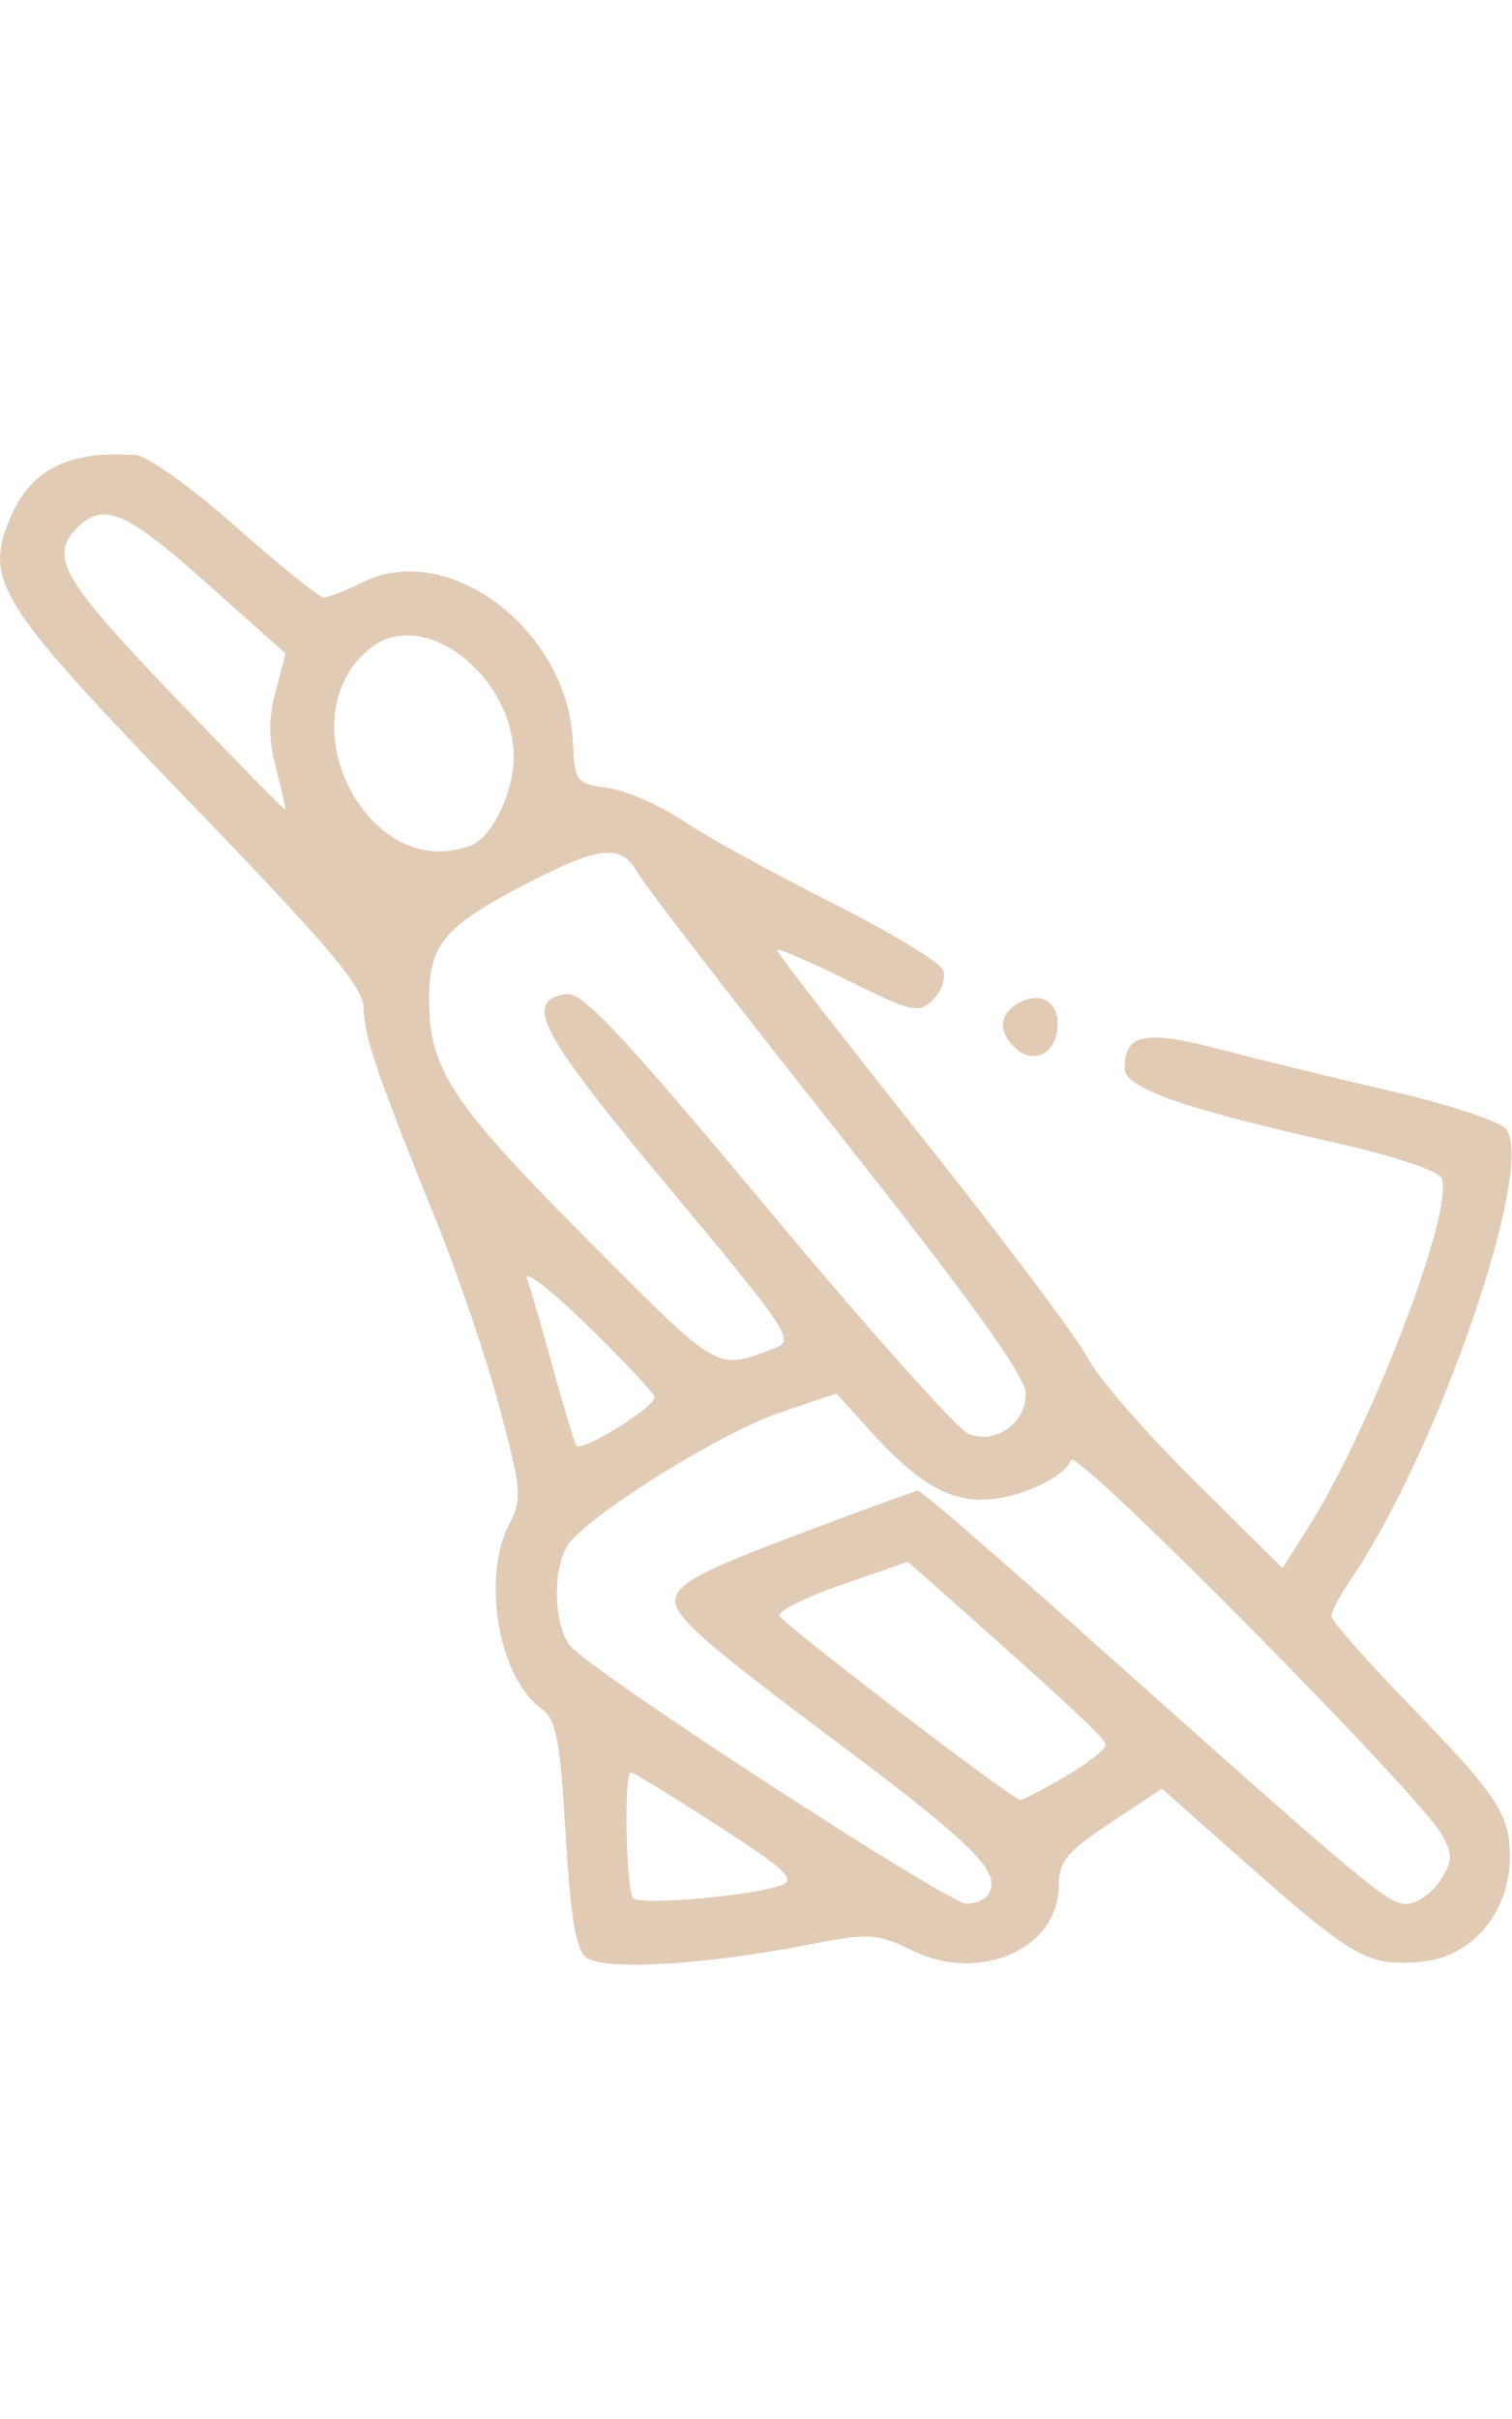
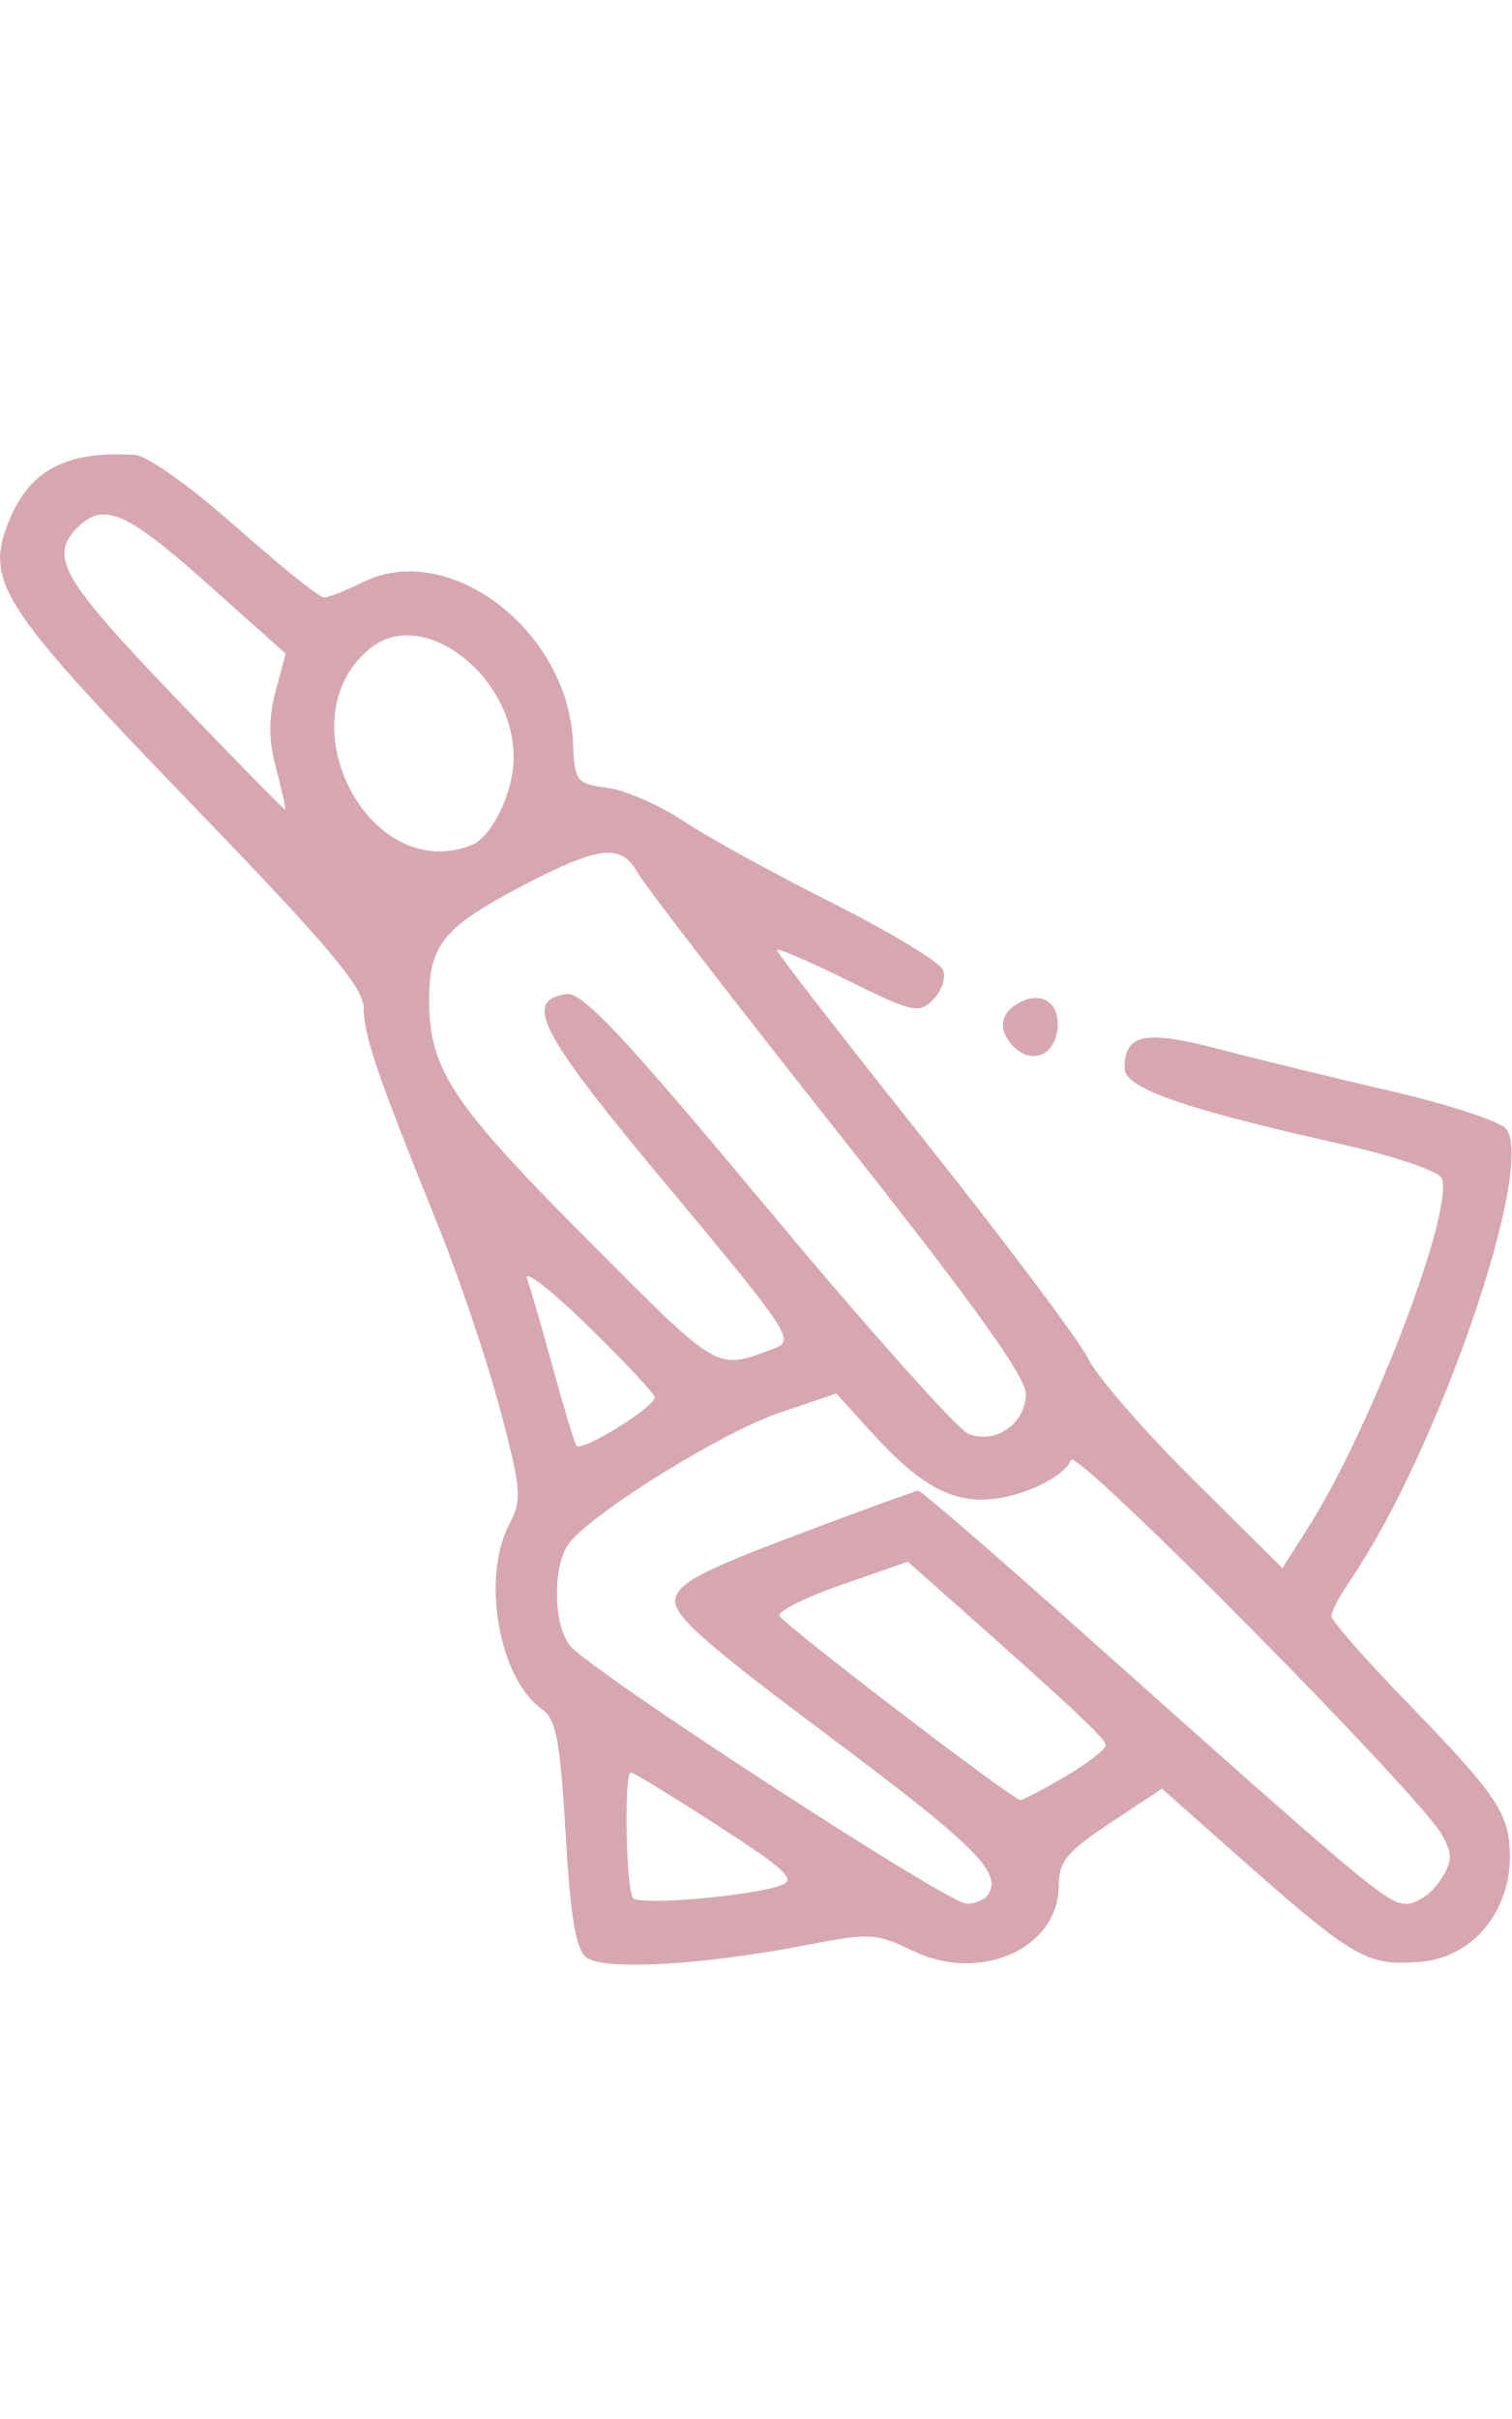
<svg xmlns="http://www.w3.org/2000/svg" width="250" height="400" viewBox="0 0 42.558 42.516" version="1.1" id="svg5" xml:space="preserve">
  <defs id="defs2" />
  <g id="layer1" transform="translate(-159.2471,-91.24906)">
-     <path style="fill:#CFA882;opacity:0.6;stroke-width:0.265" d="m 175.75,133.559 c -0.29,-0.23 -0.444,-1.157 -0.578,-3.479 -0.151,-2.604 -0.267,-3.225 -0.655,-3.497 -1.219,-0.854 -1.726,-3.693 -0.932,-5.215 0.367,-0.704 0.346,-0.965 -0.266,-3.264 -0.366,-1.375 -1.155,-3.709 -1.754,-5.188 -1.692,-4.178 -2.068,-5.277 -2.078,-6.073 -0.007,-0.593 -0.969,-1.733 -4.909,-5.814 -5.375,-5.567 -5.785,-6.214 -5.051,-7.97 0.578,-1.383 1.642,-1.921 3.54,-1.791 0.333,0.023 1.594,0.926 2.831,2.026 1.227,1.091 2.337,1.984 2.468,1.984 0.131,0 0.623,-0.192 1.095,-0.428 2.411,-1.203 5.769,1.339 5.915,4.476 0.053,1.144 0.089,1.192 0.985,1.314 0.511,0.07 1.464,0.486 2.117,0.925 0.653,0.439 2.534,1.474 4.179,2.301 1.645,0.826 3.061,1.682 3.145,1.902 0.084,0.22 -0.042,0.595 -0.281,0.833 -0.402,0.402 -0.579,0.362 -2.417,-0.548 -1.091,-0.54 -1.983,-0.922 -1.983,-0.848 0,0.073 1.87,2.483 4.155,5.356 2.285,2.872 4.361,5.639 4.612,6.149 0.251,0.509 1.585,2.043 2.963,3.409 l 2.506,2.483 0.734,-1.16 c 1.767,-2.792 4.1,-8.899 3.75,-9.812 -0.078,-0.202 -1.317,-0.621 -2.88,-0.974 -4.45,-1.003 -6.051,-1.566 -6.051,-2.126 0,-0.969 0.572,-1.085 2.658,-0.538 1.085,0.285 3.282,0.821 4.883,1.191 1.601,0.371 3.043,0.847 3.205,1.058 0.832,1.087 -1.936,9.105 -4.38,12.686 -0.298,0.437 -0.542,0.898 -0.543,1.026 -0.001,0.128 0.995,1.259 2.214,2.514 2.463,2.536 2.812,3.065 2.812,4.261 0,1.573 -1.078,2.841 -2.514,2.956 -1.551,0.125 -1.857,-0.059 -5.529,-3.318 l -1.754,-1.557 -1.452,0.964 c -1.229,0.816 -1.452,1.087 -1.452,1.768 0,1.764 -2.209,2.753 -4.103,1.836 -1.045,-0.506 -1.209,-0.514 -3.065,-0.154 -2.881,0.559 -5.666,0.711 -6.139,0.336 z m 5.493,-2.03 c 0.432,-0.158 0.126,-0.445 -1.795,-1.684 -1.274,-0.822 -2.371,-1.494 -2.439,-1.494 -0.203,0 -0.139,3.336 0.068,3.543 0.211,0.211 3.34,-0.063 4.166,-0.364 z m 5.831,0.259 c 0.387,-0.627 -0.367,-1.375 -4.511,-4.473 -3.515,-2.627 -4.365,-3.384 -4.301,-3.831 0.064,-0.45 0.715,-0.797 3.387,-1.806 1.819,-0.687 3.371,-1.252 3.449,-1.257 0.078,-0.005 2.162,1.795 4.63,3.998 8.043,7.179 8.586,7.635 9.114,7.635 0.287,0 0.711,-0.289 0.943,-0.643 0.358,-0.546 0.369,-0.74 0.072,-1.287 -0.601,-1.109 -10.315,-10.927 -10.454,-10.566 -0.2,0.521 -1.548,1.119 -2.516,1.117 -1.02,-0.002 -1.865,-0.526 -3.158,-1.956 l -0.933,-1.032 -1.605,0.542 c -1.578,0.533 -5.143,2.735 -5.895,3.64 -0.497,0.599 -0.493,2.31 0.008,2.924 0.581,0.713 10.637,7.254 11.157,7.257 0.246,0.002 0.522,-0.117 0.612,-0.264 z m 2.158,-3.316 c 0.631,-0.37 1.148,-0.77 1.148,-0.888 0,-0.183 -1.053,-1.163 -4.969,-4.627 l -0.603,-0.534 -1.847,0.64 c -1.016,0.352 -1.811,0.748 -1.767,0.879 0.073,0.218 6.53,5.159 6.782,5.189 0.06,0.007 0.626,-0.289 1.257,-0.659 z m -11.552,-10.681 c 0,-0.094 -0.85,-1.001 -1.889,-2.015 -1.039,-1.015 -1.805,-1.607 -1.702,-1.316 0.103,0.291 0.431,1.422 0.729,2.514 0.298,1.091 0.593,2.072 0.656,2.178 0.123,0.208 2.206,-1.076 2.206,-1.361 z m 10.451,-0.1 c 0,-0.476 -1.549,-2.629 -5.292,-7.355 -2.91,-3.675 -5.444,-6.959 -5.631,-7.298 -0.466,-0.846 -1.088,-0.778 -3.261,0.361 -2.2,1.153 -2.618,1.661 -2.618,3.191 0,1.965 0.63,2.922 4.437,6.744 3.794,3.809 3.618,3.706 5.295,3.078 0.571,-0.213 0.405,-0.464 -2.987,-4.526 -3.642,-4.361 -4.12,-5.267 -2.876,-5.444 0.447,-0.064 1.599,1.165 5.664,6.043 2.807,3.368 5.352,6.22 5.656,6.339 0.768,0.299 1.612,-0.294 1.612,-1.134 z m -15.622,-15.434 c 0.589,-0.226 1.202,-1.492 1.202,-2.481 0,-2.278 -2.517,-4.233 -3.992,-3.1 -2.52,1.935 -0.137,6.705 2.789,5.582 z m -5.486,-2.153 c -0.216,-0.811 -0.221,-1.416 -0.016,-2.183 l 0.283,-1.061 -2.222,-1.982 c -2.269,-2.025 -2.907,-2.299 -3.64,-1.566 -0.807,0.807 -0.445,1.442 2.693,4.719 1.71,1.785 3.13,3.235 3.155,3.221 0.025,-0.014 -0.088,-0.53 -0.253,-1.147 z m 20.773,7.828 c -0.462,-0.462 -0.403,-0.953 0.152,-1.25 0.655,-0.351 1.175,0.035 1.067,0.793 -0.101,0.71 -0.73,0.946 -1.219,0.457 z" id="path179" />
+     <path style="fill:#BB6C7B;opacity:0.6;stroke-width:0.265" d="m 175.75,133.559 c -0.29,-0.23 -0.444,-1.157 -0.578,-3.479 -0.151,-2.604 -0.267,-3.225 -0.655,-3.497 -1.219,-0.854 -1.726,-3.693 -0.932,-5.215 0.367,-0.704 0.346,-0.965 -0.266,-3.264 -0.366,-1.375 -1.155,-3.709 -1.754,-5.188 -1.692,-4.178 -2.068,-5.277 -2.078,-6.073 -0.007,-0.593 -0.969,-1.733 -4.909,-5.814 -5.375,-5.567 -5.785,-6.214 -5.051,-7.97 0.578,-1.383 1.642,-1.921 3.54,-1.791 0.333,0.023 1.594,0.926 2.831,2.026 1.227,1.091 2.337,1.984 2.468,1.984 0.131,0 0.623,-0.192 1.095,-0.428 2.411,-1.203 5.769,1.339 5.915,4.476 0.053,1.144 0.089,1.192 0.985,1.314 0.511,0.07 1.464,0.486 2.117,0.925 0.653,0.439 2.534,1.474 4.179,2.301 1.645,0.826 3.061,1.682 3.145,1.902 0.084,0.22 -0.042,0.595 -0.281,0.833 -0.402,0.402 -0.579,0.362 -2.417,-0.548 -1.091,-0.54 -1.983,-0.922 -1.983,-0.848 0,0.073 1.87,2.483 4.155,5.356 2.285,2.872 4.361,5.639 4.612,6.149 0.251,0.509 1.585,2.043 2.963,3.409 l 2.506,2.483 0.734,-1.16 c 1.767,-2.792 4.1,-8.899 3.75,-9.812 -0.078,-0.202 -1.317,-0.621 -2.88,-0.974 -4.45,-1.003 -6.051,-1.566 -6.051,-2.126 0,-0.969 0.572,-1.085 2.658,-0.538 1.085,0.285 3.282,0.821 4.883,1.191 1.601,0.371 3.043,0.847 3.205,1.058 0.832,1.087 -1.936,9.105 -4.38,12.686 -0.298,0.437 -0.542,0.898 -0.543,1.026 -0.001,0.128 0.995,1.259 2.214,2.514 2.463,2.536 2.812,3.065 2.812,4.261 0,1.573 -1.078,2.841 -2.514,2.956 -1.551,0.125 -1.857,-0.059 -5.529,-3.318 l -1.754,-1.557 -1.452,0.964 c -1.229,0.816 -1.452,1.087 -1.452,1.768 0,1.764 -2.209,2.753 -4.103,1.836 -1.045,-0.506 -1.209,-0.514 -3.065,-0.154 -2.881,0.559 -5.666,0.711 -6.139,0.336 z m 5.493,-2.03 c 0.432,-0.158 0.126,-0.445 -1.795,-1.684 -1.274,-0.822 -2.371,-1.494 -2.439,-1.494 -0.203,0 -0.139,3.336 0.068,3.543 0.211,0.211 3.34,-0.063 4.166,-0.364 z m 5.831,0.259 c 0.387,-0.627 -0.367,-1.375 -4.511,-4.473 -3.515,-2.627 -4.365,-3.384 -4.301,-3.831 0.064,-0.45 0.715,-0.797 3.387,-1.806 1.819,-0.687 3.371,-1.252 3.449,-1.257 0.078,-0.005 2.162,1.795 4.63,3.998 8.043,7.179 8.586,7.635 9.114,7.635 0.287,0 0.711,-0.289 0.943,-0.643 0.358,-0.546 0.369,-0.74 0.072,-1.287 -0.601,-1.109 -10.315,-10.927 -10.454,-10.566 -0.2,0.521 -1.548,1.119 -2.516,1.117 -1.02,-0.002 -1.865,-0.526 -3.158,-1.956 l -0.933,-1.032 -1.605,0.542 c -1.578,0.533 -5.143,2.735 -5.895,3.64 -0.497,0.599 -0.493,2.31 0.008,2.924 0.581,0.713 10.637,7.254 11.157,7.257 0.246,0.002 0.522,-0.117 0.612,-0.264 z m 2.158,-3.316 c 0.631,-0.37 1.148,-0.77 1.148,-0.888 0,-0.183 -1.053,-1.163 -4.969,-4.627 l -0.603,-0.534 -1.847,0.64 c -1.016,0.352 -1.811,0.748 -1.767,0.879 0.073,0.218 6.53,5.159 6.782,5.189 0.06,0.007 0.626,-0.289 1.257,-0.659 z m -11.552,-10.681 c 0,-0.094 -0.85,-1.001 -1.889,-2.015 -1.039,-1.015 -1.805,-1.607 -1.702,-1.316 0.103,0.291 0.431,1.422 0.729,2.514 0.298,1.091 0.593,2.072 0.656,2.178 0.123,0.208 2.206,-1.076 2.206,-1.361 z m 10.451,-0.1 c 0,-0.476 -1.549,-2.629 -5.292,-7.355 -2.91,-3.675 -5.444,-6.959 -5.631,-7.298 -0.466,-0.846 -1.088,-0.778 -3.261,0.361 -2.2,1.153 -2.618,1.661 -2.618,3.191 0,1.965 0.63,2.922 4.437,6.744 3.794,3.809 3.618,3.706 5.295,3.078 0.571,-0.213 0.405,-0.464 -2.987,-4.526 -3.642,-4.361 -4.12,-5.267 -2.876,-5.444 0.447,-0.064 1.599,1.165 5.664,6.043 2.807,3.368 5.352,6.22 5.656,6.339 0.768,0.299 1.612,-0.294 1.612,-1.134 z m -15.622,-15.434 c 0.589,-0.226 1.202,-1.492 1.202,-2.481 0,-2.278 -2.517,-4.233 -3.992,-3.1 -2.52,1.935 -0.137,6.705 2.789,5.582 z m -5.486,-2.153 c -0.216,-0.811 -0.221,-1.416 -0.016,-2.183 l 0.283,-1.061 -2.222,-1.982 c -2.269,-2.025 -2.907,-2.299 -3.64,-1.566 -0.807,0.807 -0.445,1.442 2.693,4.719 1.71,1.785 3.13,3.235 3.155,3.221 0.025,-0.014 -0.088,-0.53 -0.253,-1.147 z m 20.773,7.828 c -0.462,-0.462 -0.403,-0.953 0.152,-1.25 0.655,-0.351 1.175,0.035 1.067,0.793 -0.101,0.71 -0.73,0.946 -1.219,0.457 z" id="path179" />
  </g>
</svg>
